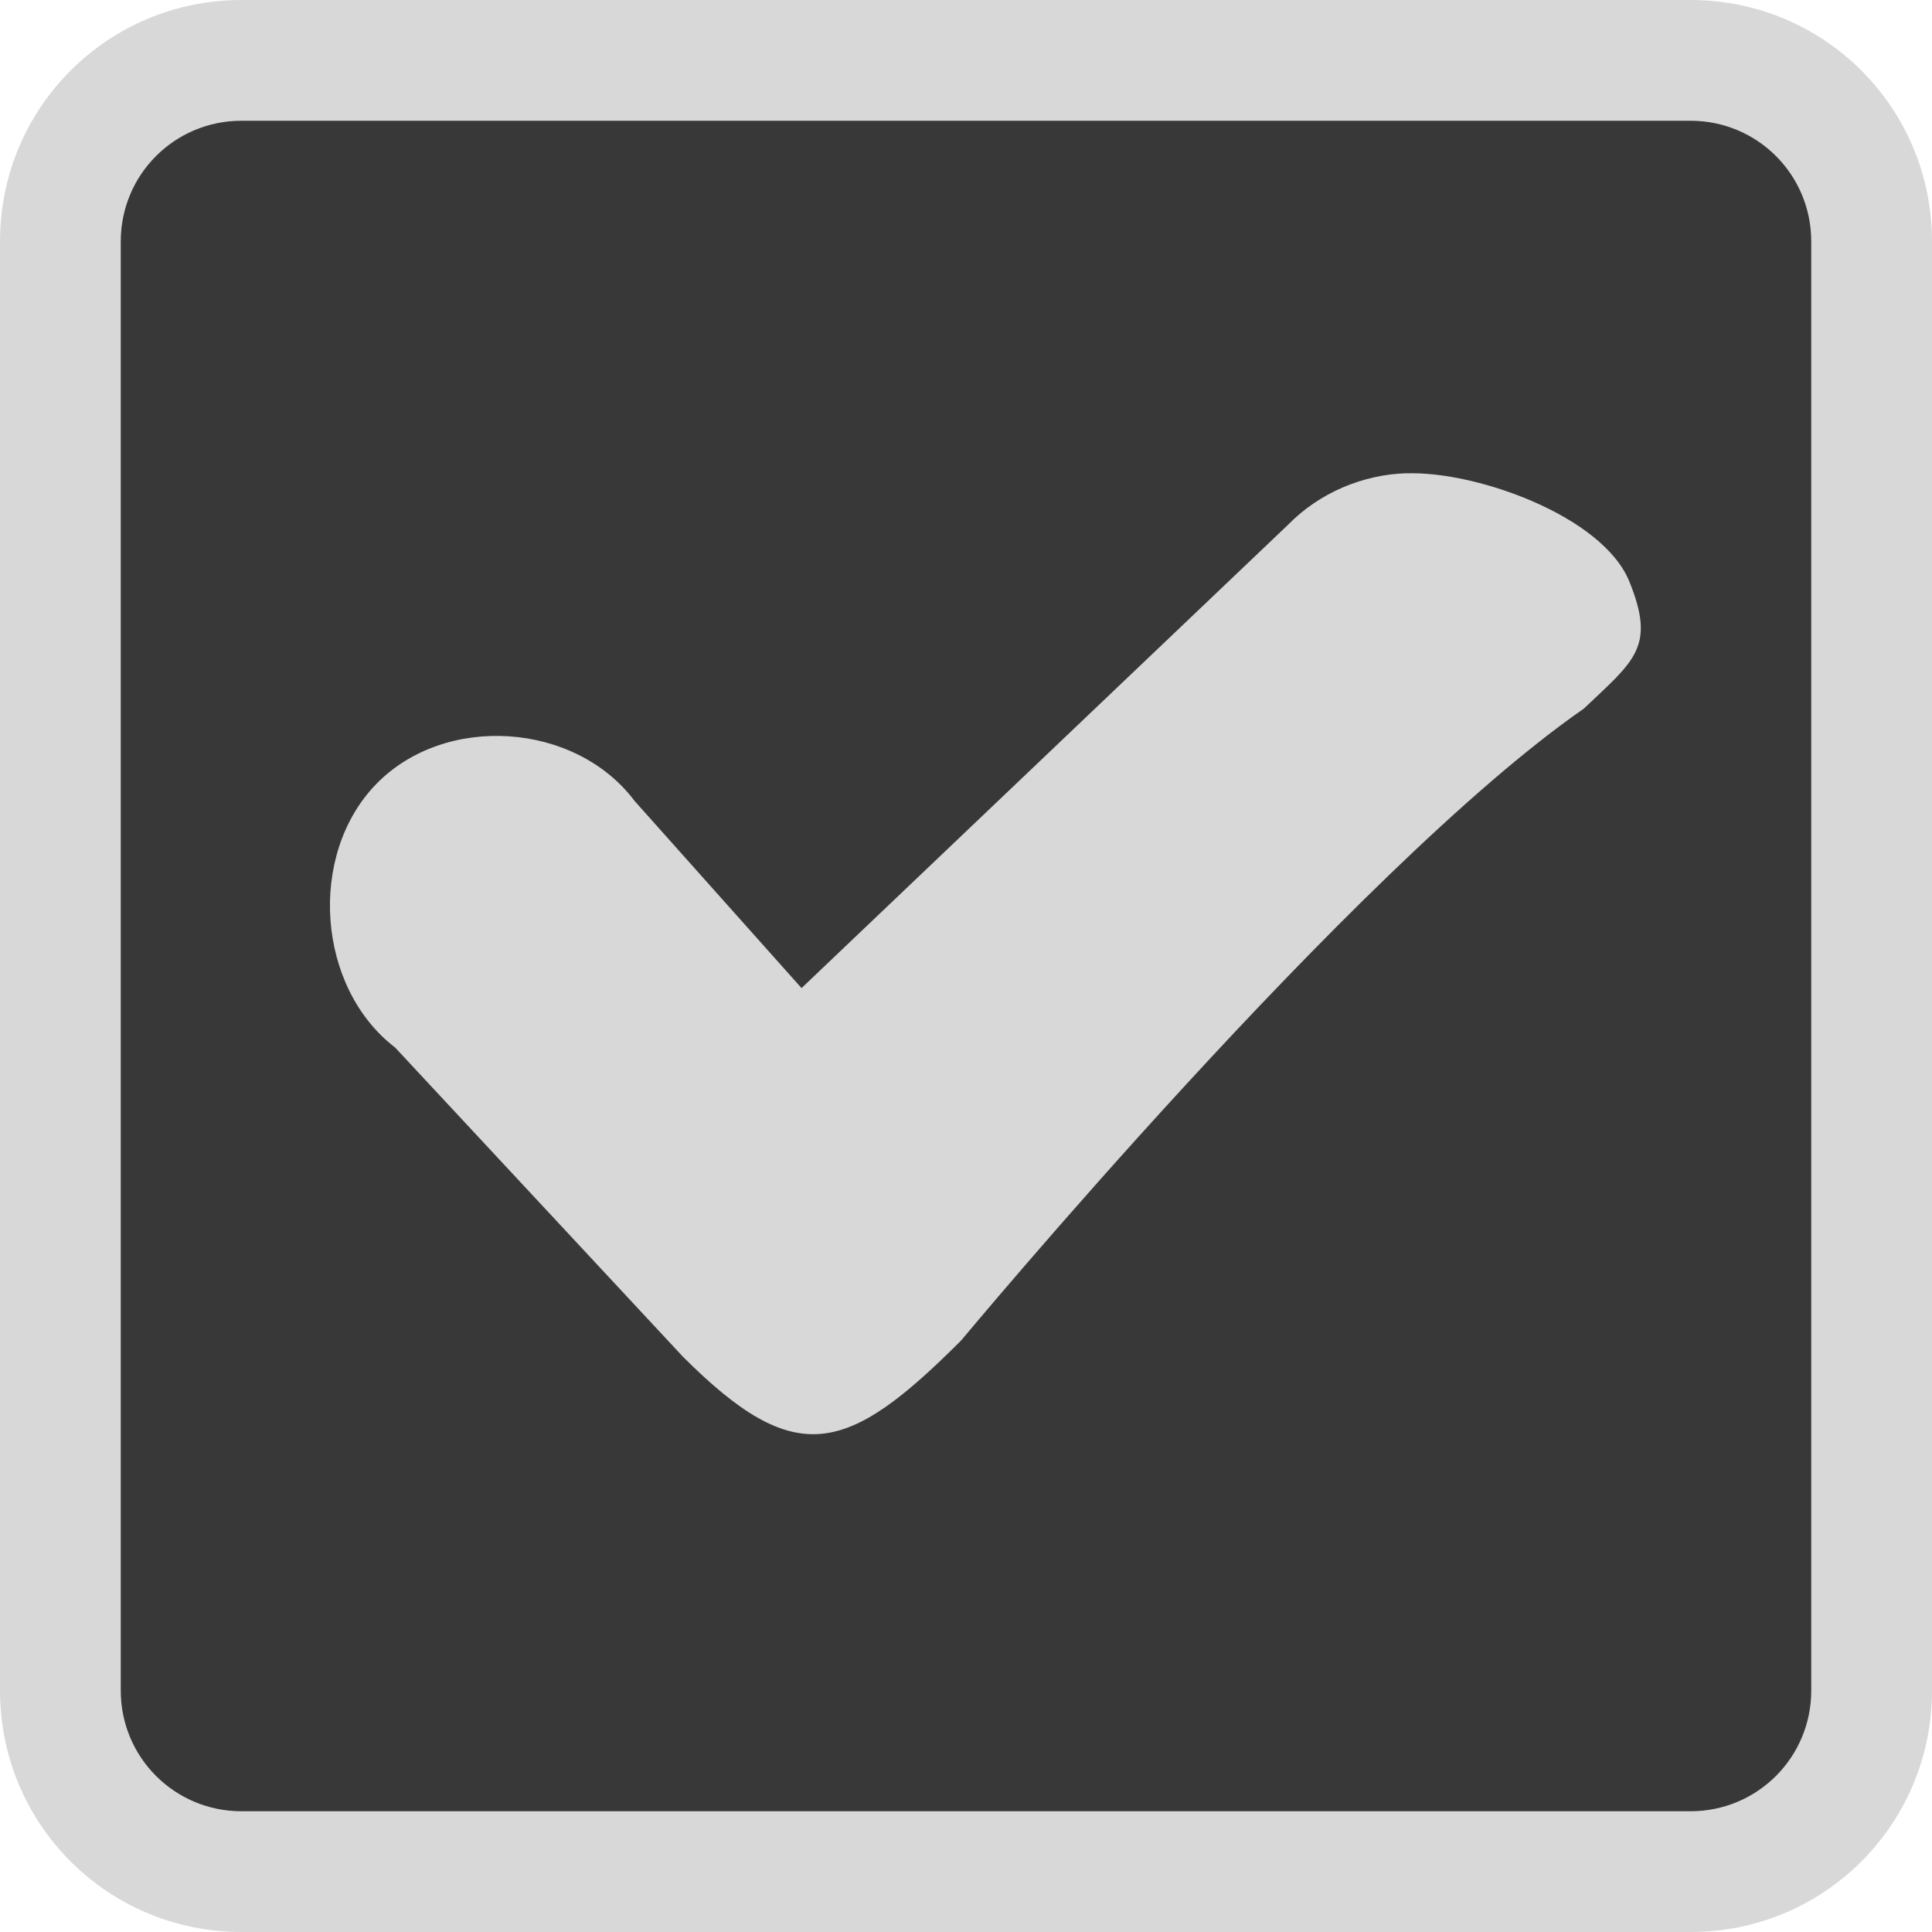
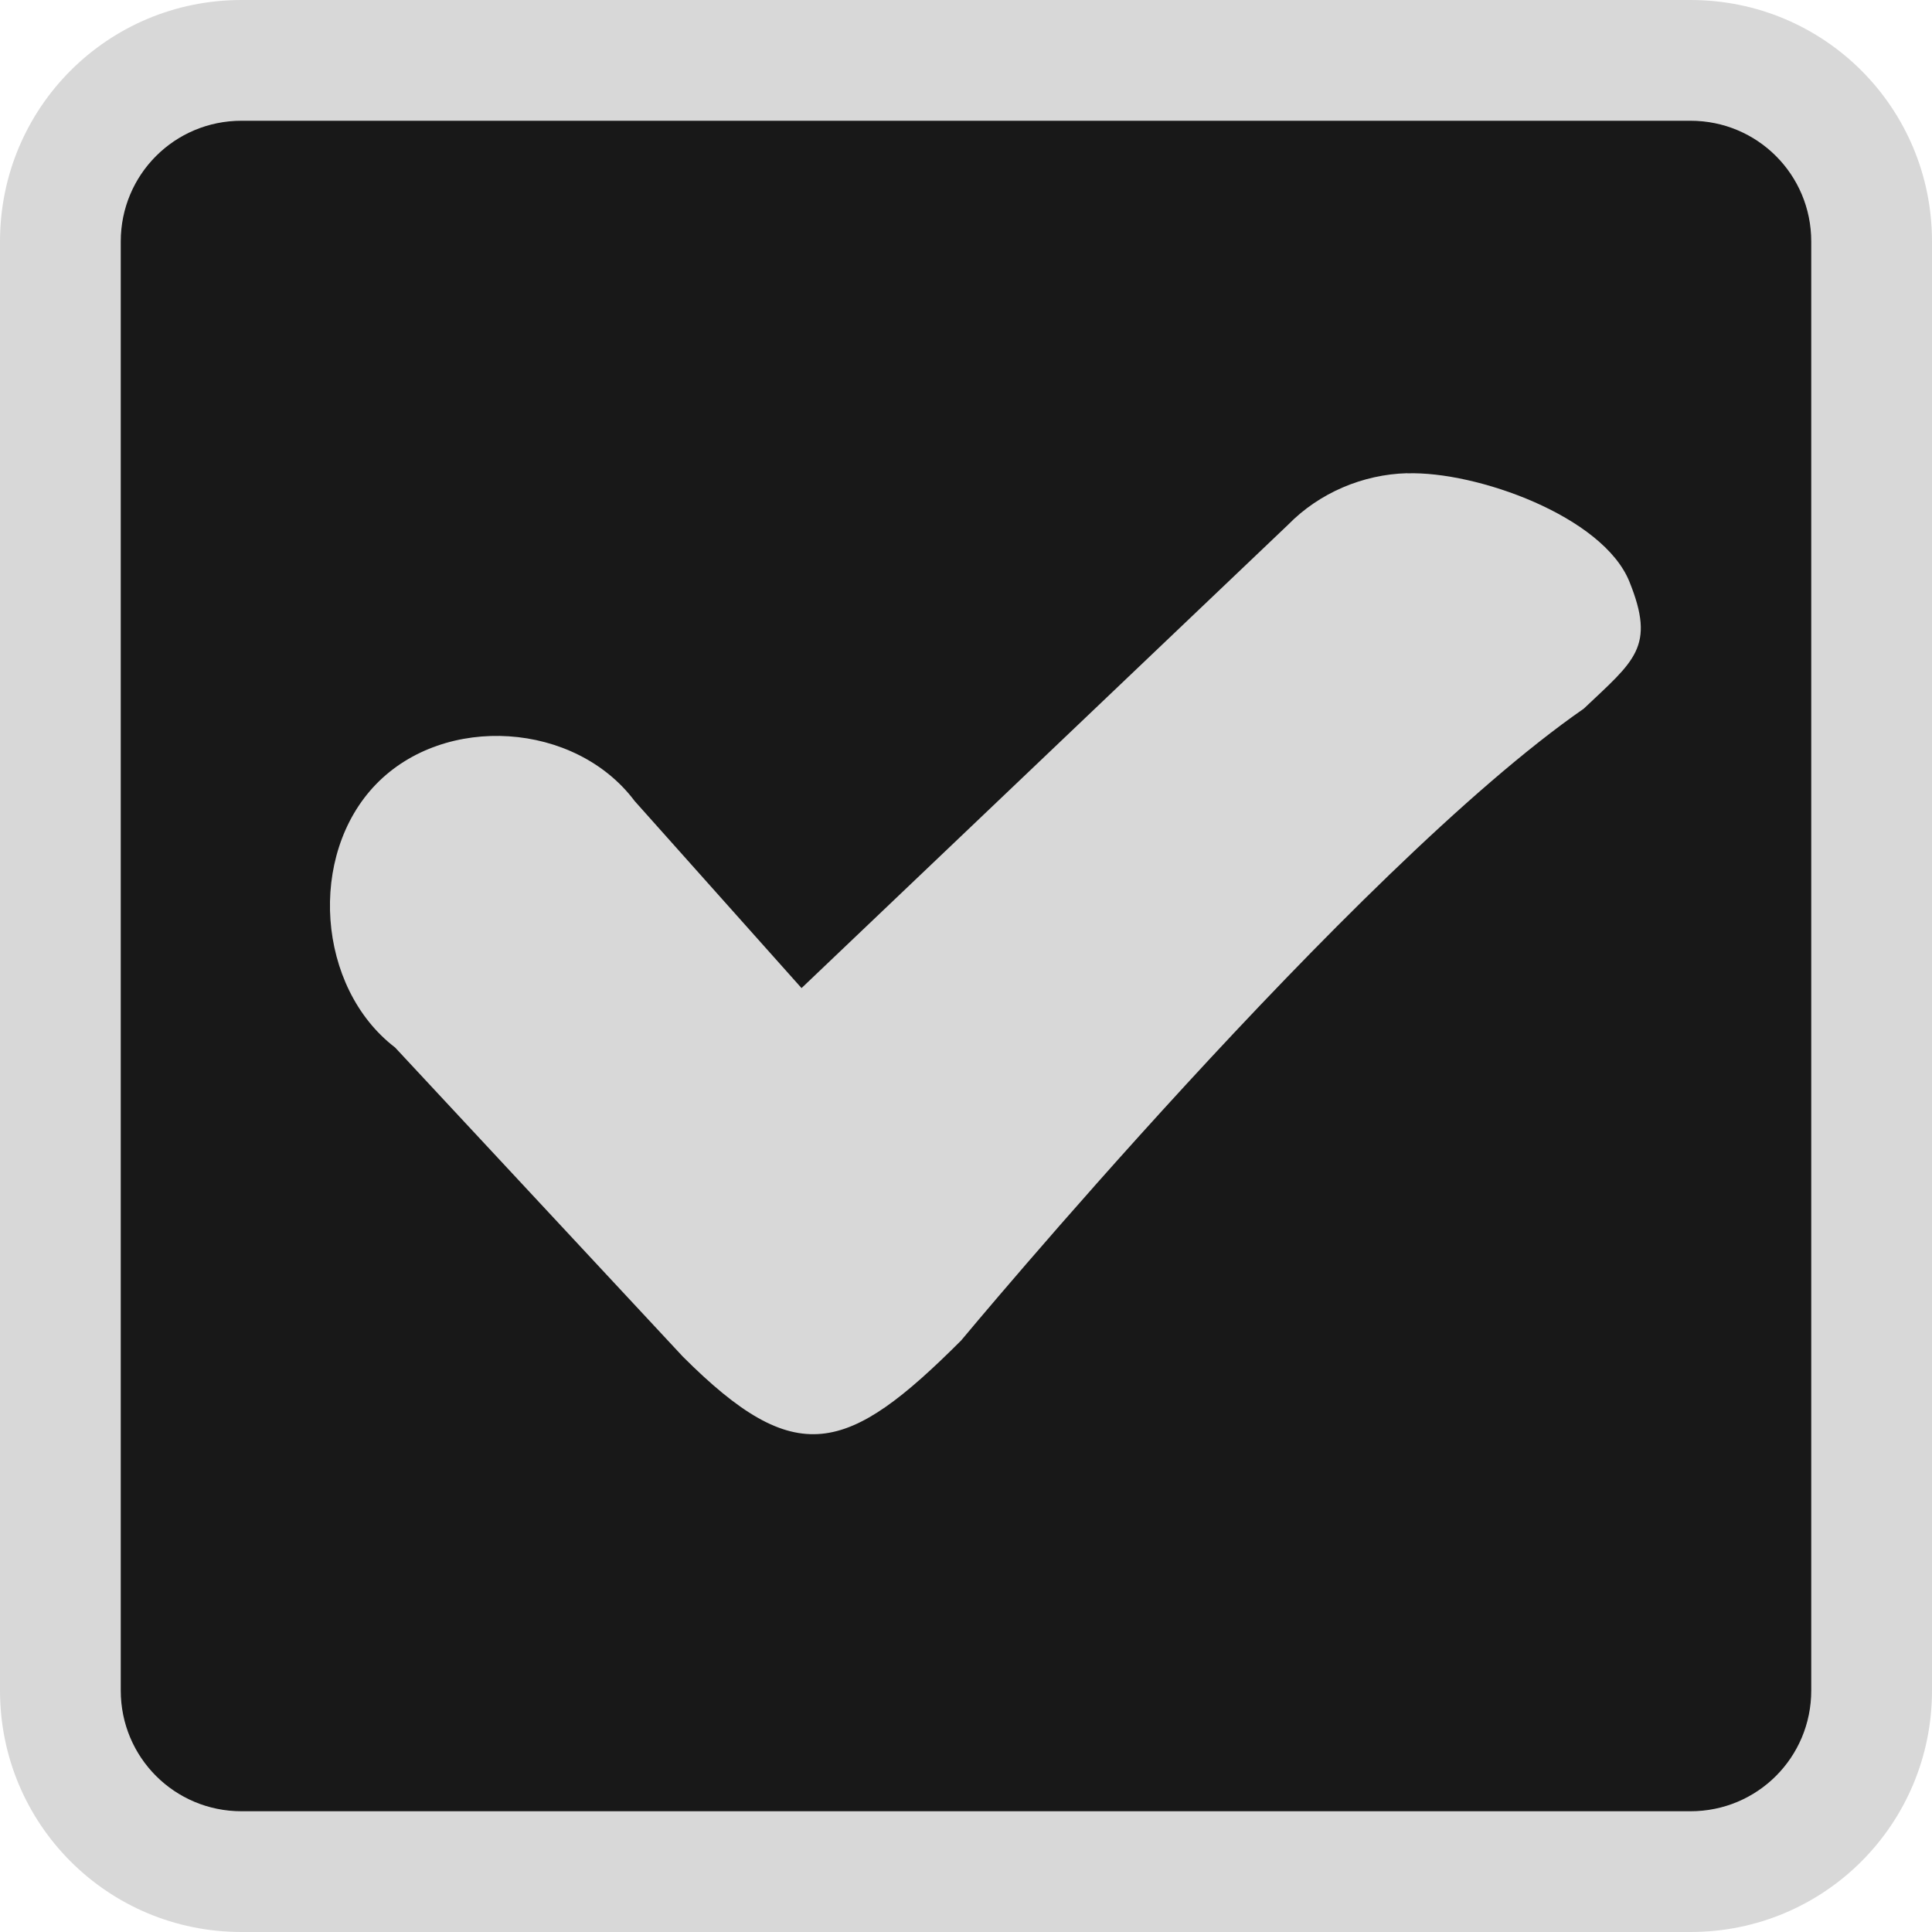
<svg xmlns="http://www.w3.org/2000/svg" viewBox="0 0 16 16">
  <g transform="translate(0 -1036.362)">
-     <rect width="14.505" x=".747" y="1037.046" rx="1" height="14.568" style="fill:#383838" />
+     <rect width="14.505" x=".747" y="1037.046" rx="1" height="14.568" style="fill:#181818" />
  </g>
  <g style="fill:#d8d8d8" transform="translate(0 -1036.362)">
    <path d="M 2 0 C 0.892 0 3.2526065e-18 0.892 0 2 L 0 14 C 0 15.108 0.892 16 2 16 L 14 16 C 15.108 16 16 15.108 16 14 L 16 2 C 16 0.892 15.108 3.2526065e-18 14 0 L 2 0 z M 2 1 L 14 1 C 14.554 1 15 1.446 15 2 L 15 14 C 15 14.554 14.554 15 14 15 L 2 15 C 1.446 15 1 14.554 1 14 L 1 2 C 1 1.446 1.446 1 2 1 z " transform="translate(0 1036.362)" />
    <path style="line-height:normal;color:#d8d8d8" d="m 11.653,1040.281 c -0.366,0.01 -0.727,0.162 -0.986,0.427 l -4.029,3.837 -1.382,-1.549 c -0.492,-0.656 -1.571,-0.727 -2.141,-0.14 -0.57,0.587 -0.491,1.685 0.157,2.181 l 2.383,2.56 c 0.937,0.937 1.359,0.812 2.305,-0.134 0,0 3.25,-3.91 5.156,-5.232 0.421,-0.399 0.597,-0.51 0.378,-1.052 -0.219,-0.542 -1.266,-0.916 -1.841,-0.897 z" />
  </g>
</svg>
